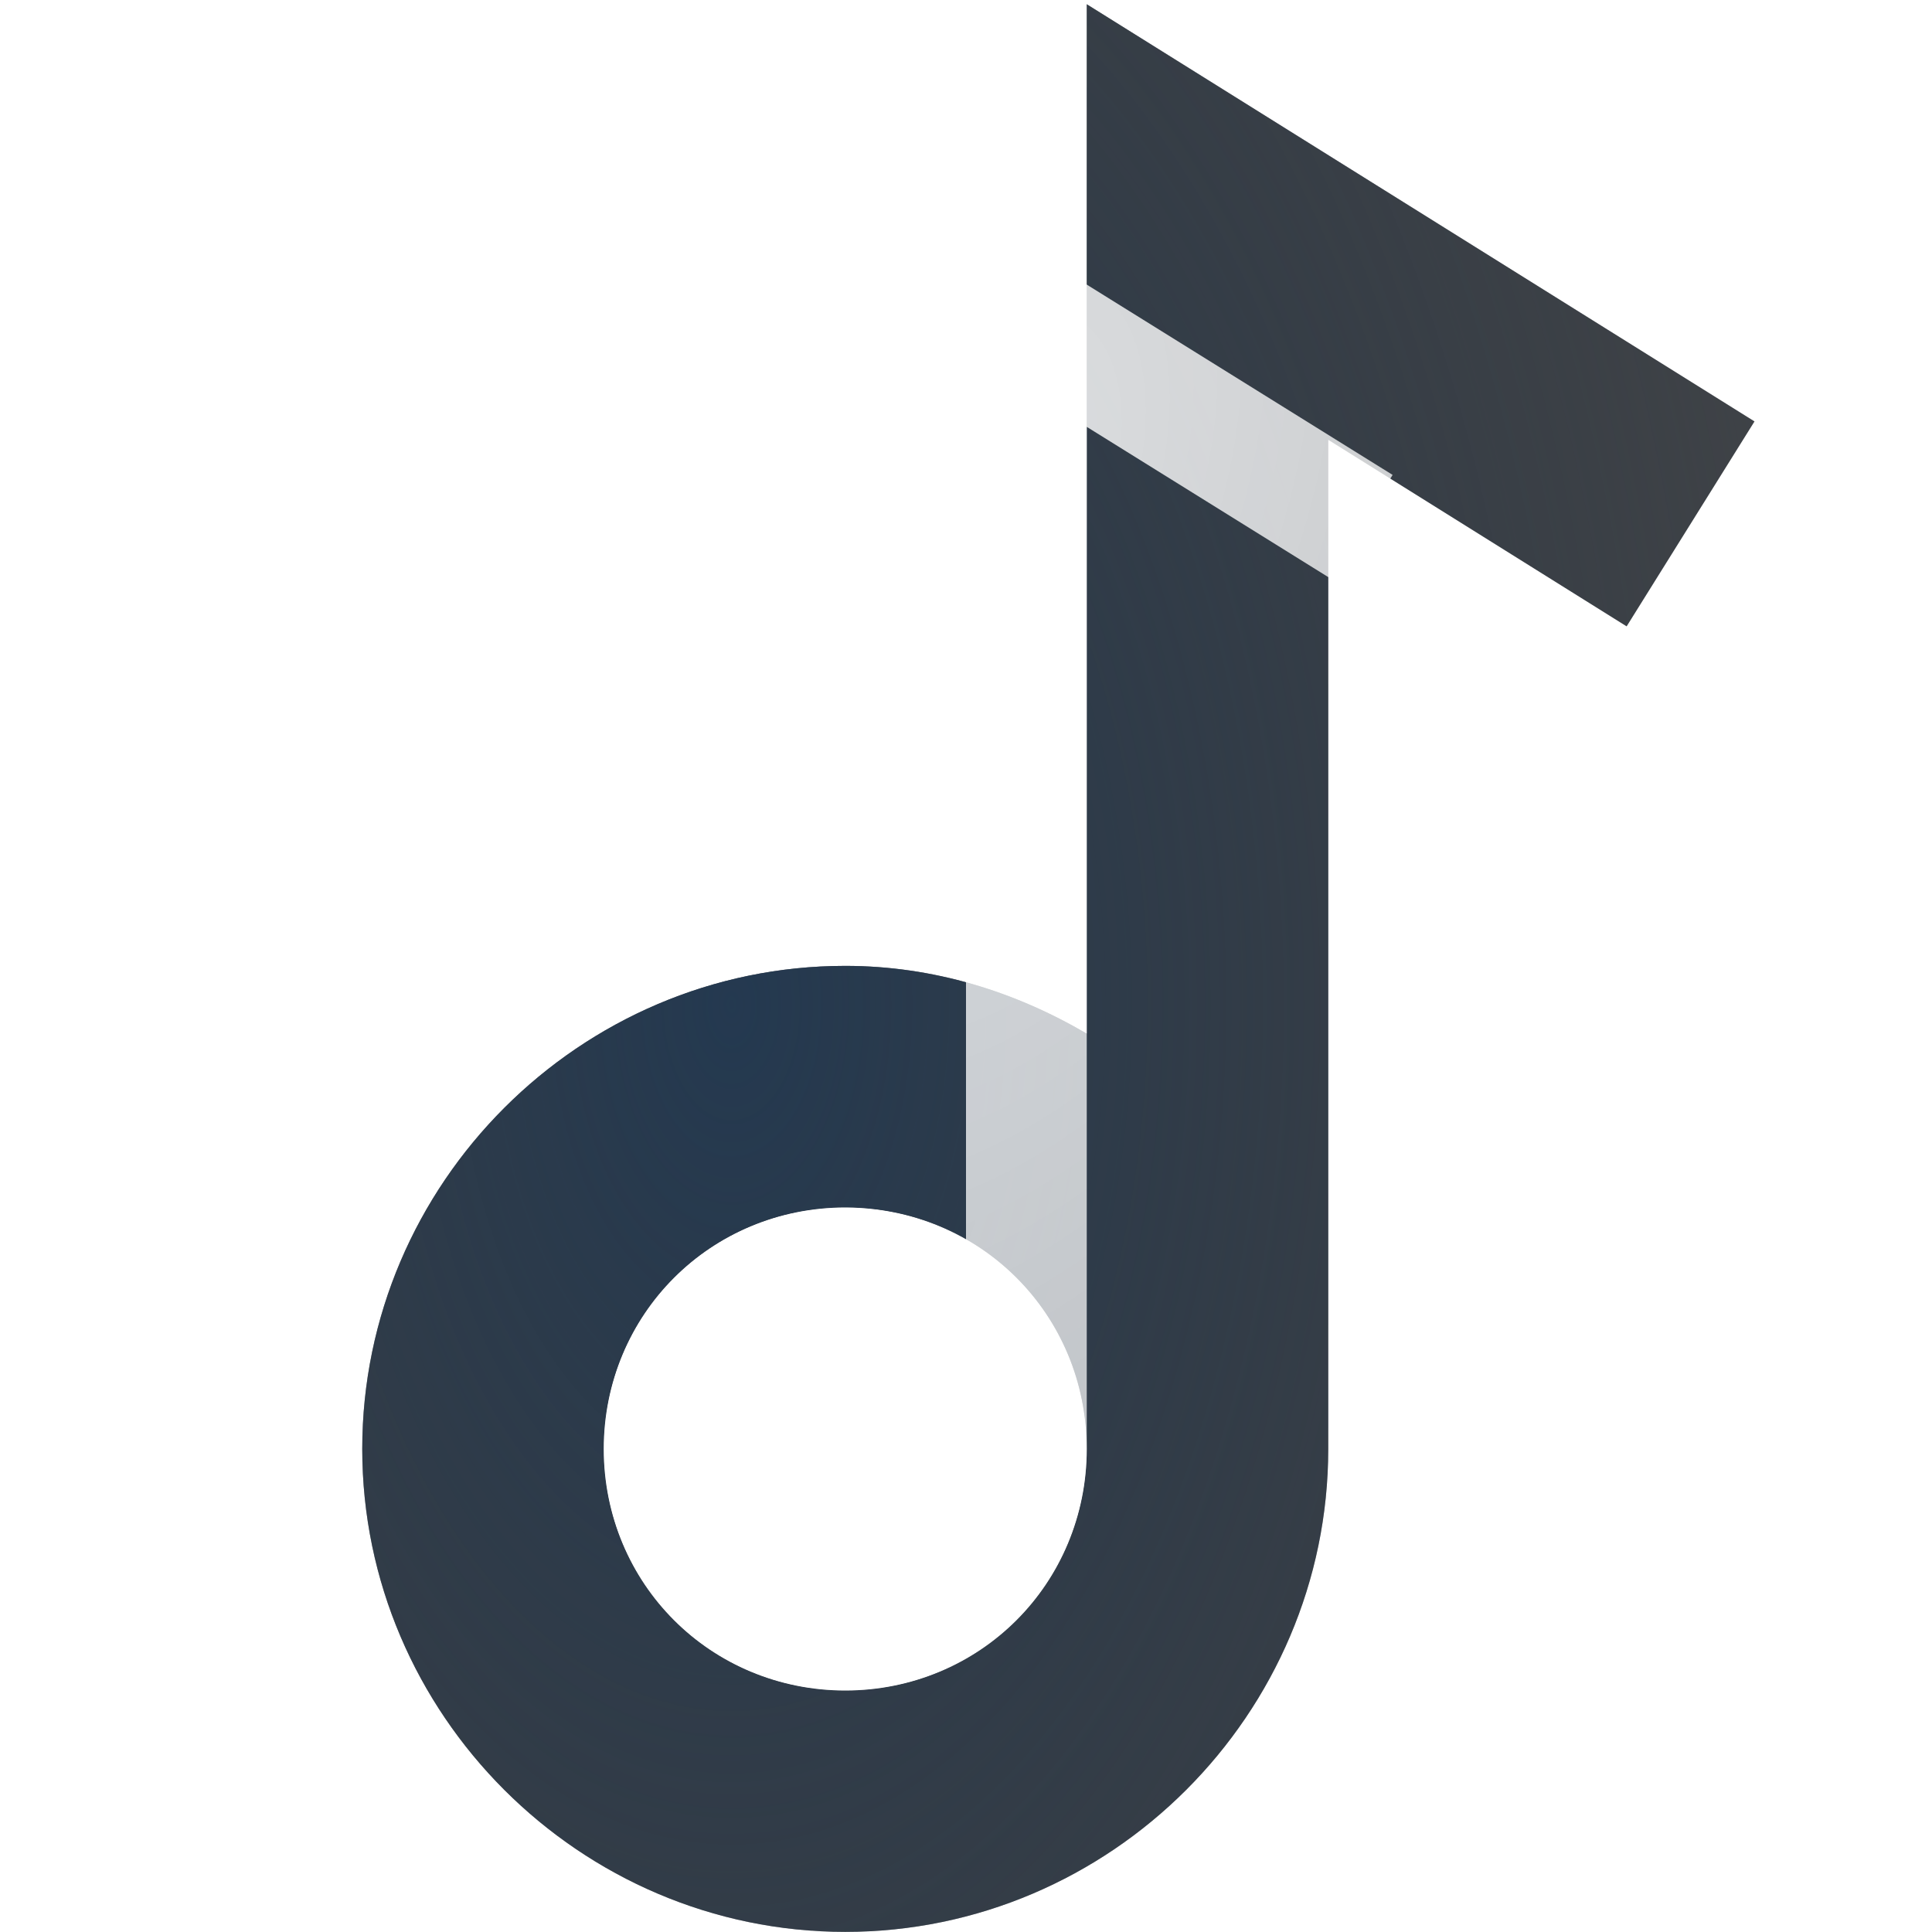
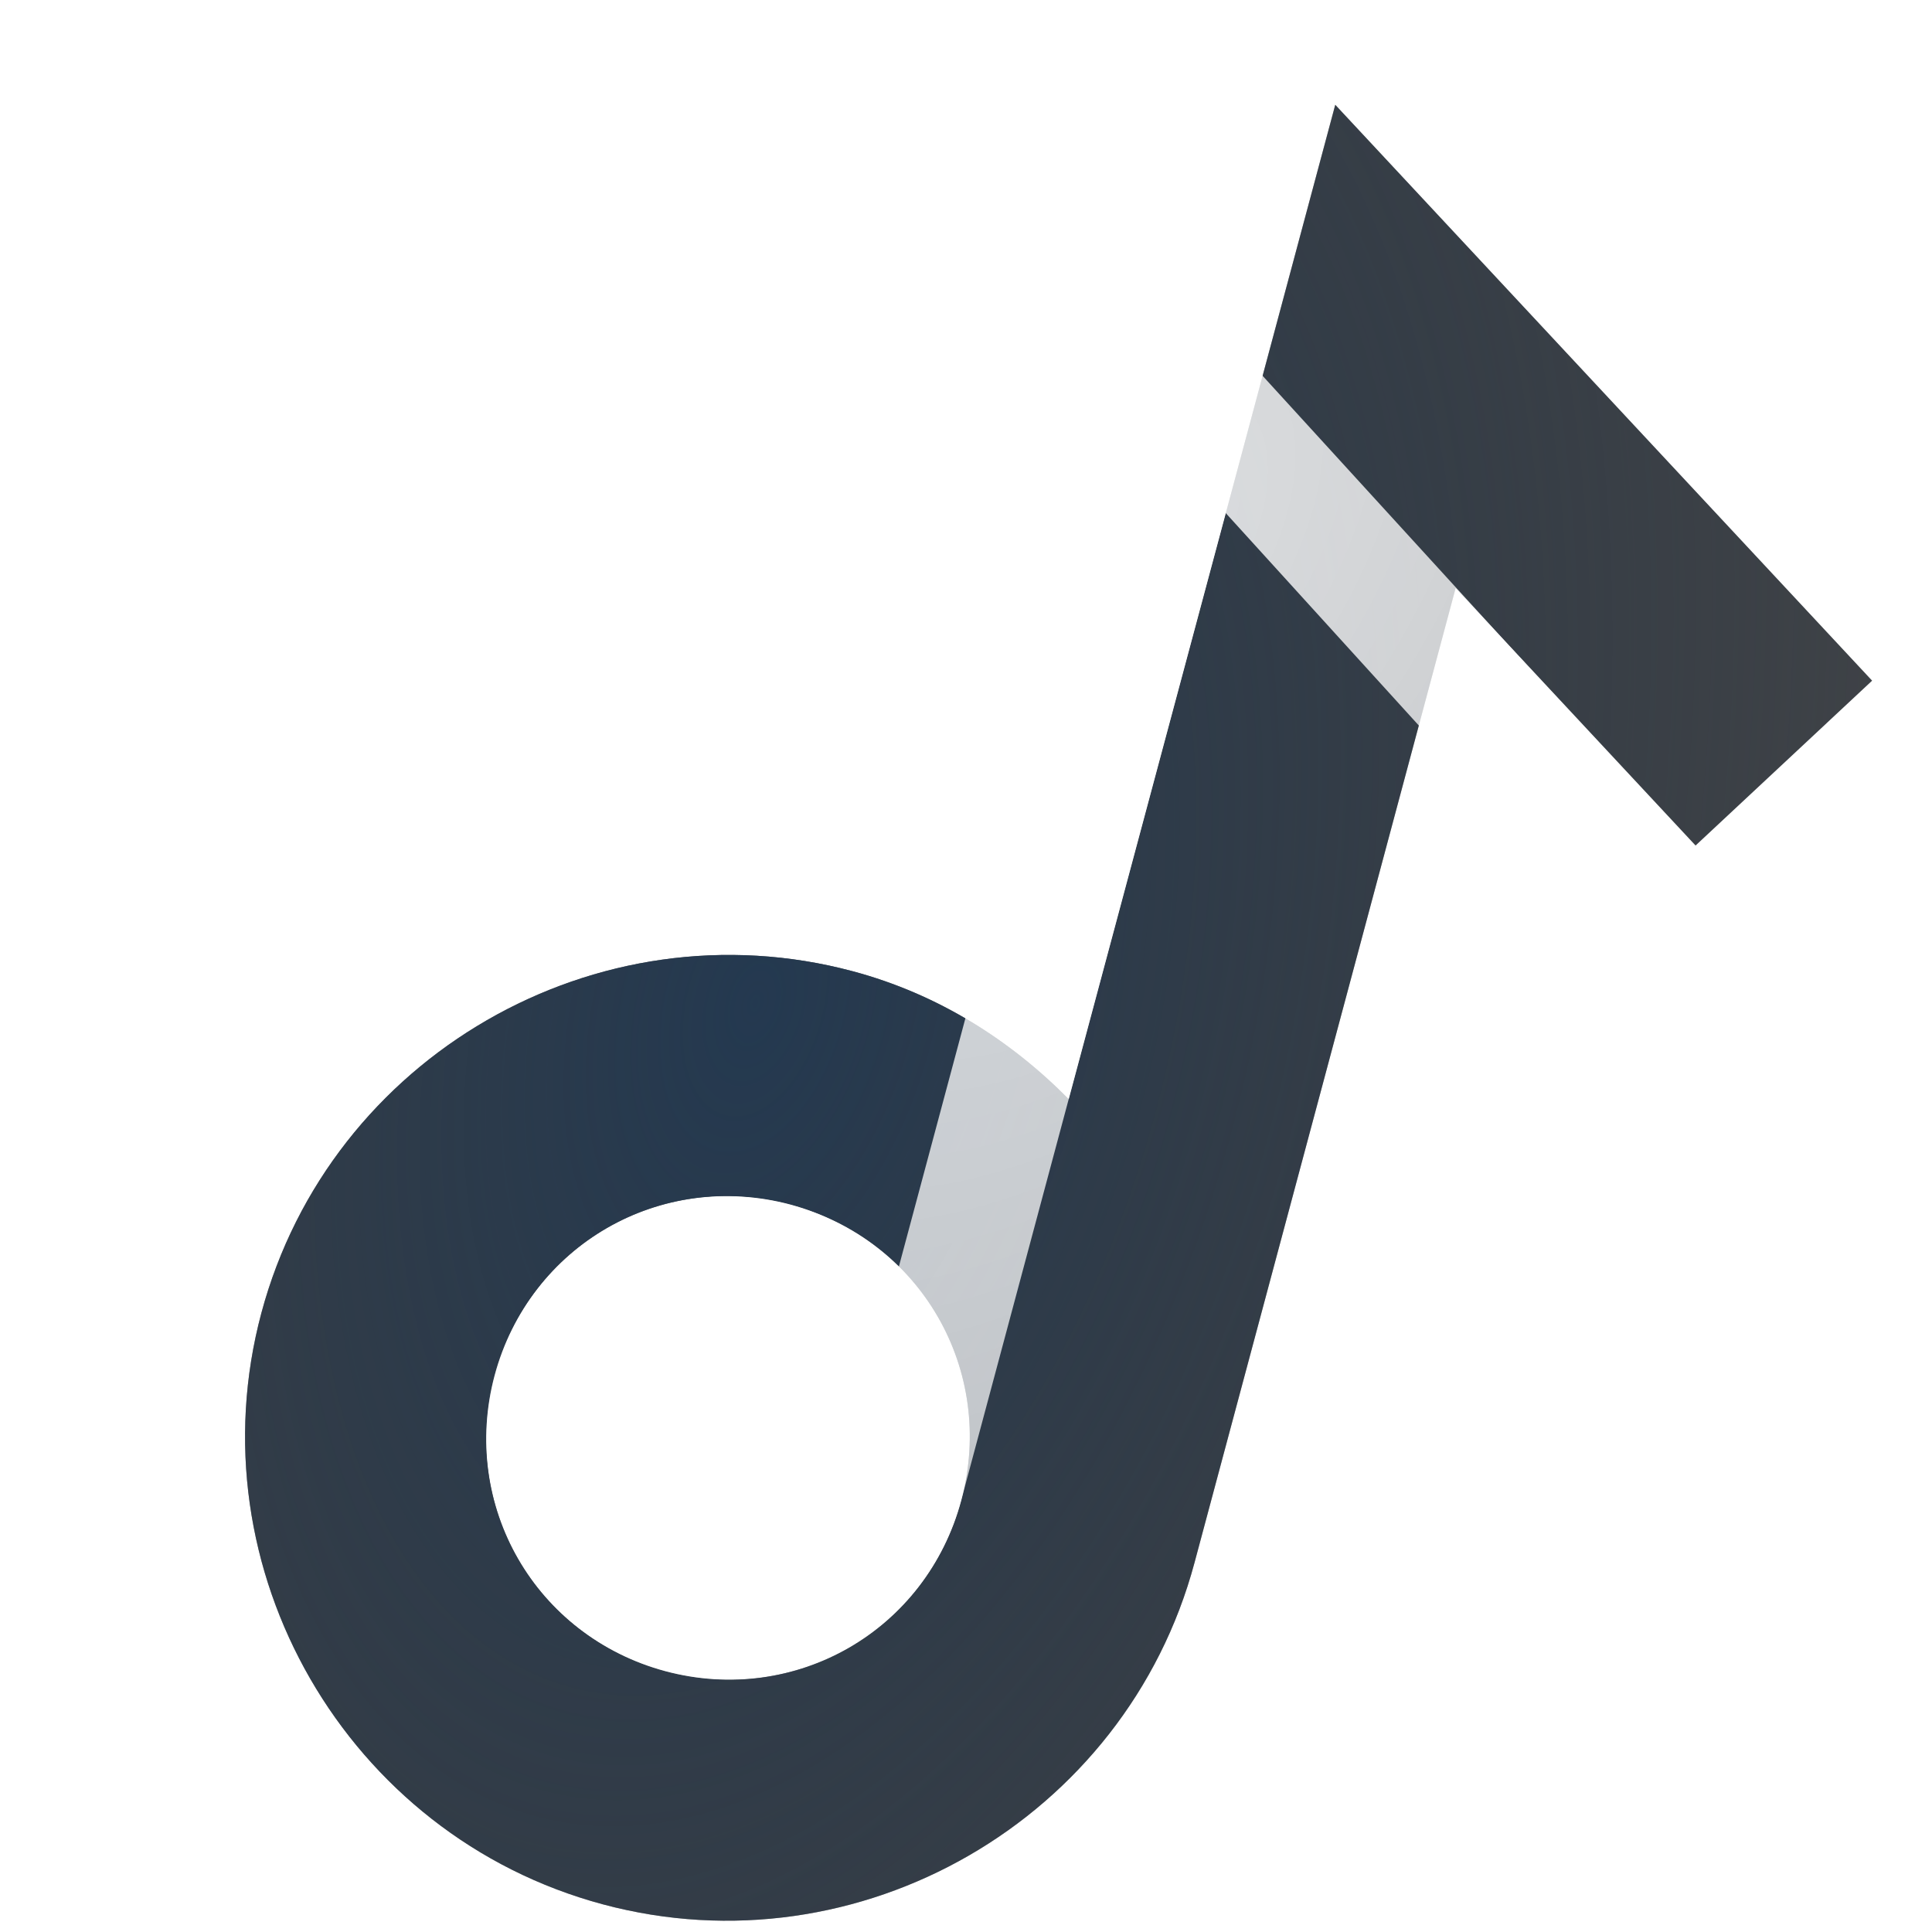
<svg xmlns="http://www.w3.org/2000/svg" width="16" height="16" version="1.1">
  <defs>
-     <radialGradient id="a" cx="-9400.7" cy="5070.3" r="9" gradientTransform="matrix(2.0571e-5 1.8893 -1.1112 1.2096e-5 5640.3 17769)" gradientUnits="userSpaceOnUse">
+     <radialGradient id="a" cx="-9400.7" cy="5070.3" r="9" gradientTransform="matrix(-.48897 1.8249 -1.0733 -.28759 851.53 18622)" gradientUnits="userSpaceOnUse">
      <stop stop-color="#213851" stop-opacity=".906" offset="0" />
      <stop stop-color="#27303a" stop-opacity="0" offset="1" />
    </radialGradient>
-     <radialGradient id="b" cx="4.768" cy="3.436" r="5.883" gradientTransform="matrix(1.5885 .59568 -1.0199 2.7198 4.2494 -8.1859)" gradientUnits="userSpaceOnUse">
+     <radialGradient id="b" cx="4.768" cy="3.436" r="5.883" gradientTransform="matrix(1.3802 .98652 -1.6891 2.3632 8.597 -8.3024)" gradientUnits="userSpaceOnUse">
      <stop stop-color="#ffffff" stop-opacity=".825" offset="0" />
      <stop stop-color="#ffffff" stop-opacity=".605" offset="1" />
    </radialGradient>
  </defs>
-   <path d="m9 0.035v8.525c-0.592-0.347-1.269-0.561-2-0.561-2.197 0-4 1.803-4 4s1.803 4 4 4 4-1.803 4-4v-8.357l2.471 1.545 1.059-1.697zm-2 9.965c1.116 0 2 0.884 2 2s-0.884 2-2 2-2-0.884-2-2 0.884-2 2-2z" color="#000000" color-rendering="auto" dominant-baseline="auto" fill="#090d11" fill-opacity=".766" image-rendering="auto" shape-rendering="auto" solid-color="#000000" style="font-feature-settings:normal;font-variant-alternates:normal;font-variant-caps:normal;font-variant-ligatures:normal;font-variant-numeric:normal;font-variant-position:normal;isolation:auto;mix-blend-mode:normal;paint-order:normal;shape-padding:0;text-decoration-color:#000000;text-decoration-line:none;text-decoration-style:solid;text-indent:0;text-orientation:mixed;text-transform:none;white-space:normal" />
-   <path d="m9 0.035v8.525c-0.592-0.347-1.269-0.561-2-0.561-2.197 0-4 1.803-4 4s1.803 4 4 4 4-1.803 4-4v-8.357l2.471 1.545 1.059-1.697zm-2 9.965c1.116 0 2 0.884 2 2s-0.884 2-2 2-2-0.884-2-2 0.884-2 2-2z" color="#000000" color-rendering="auto" dominant-baseline="auto" fill="url(#a)" image-rendering="auto" shape-rendering="auto" solid-color="#000000" style="font-feature-settings:normal;font-variant-alternates:normal;font-variant-caps:normal;font-variant-ligatures:normal;font-variant-numeric:normal;font-variant-position:normal;isolation:auto;mix-blend-mode:normal;paint-order:normal;shape-padding:0;text-decoration-color:#000000;text-decoration-line:none;text-decoration-style:solid;text-indent:0;text-orientation:mixed;text-transform:none;white-space:normal" />
-   <path d="m8 1v0.736 3.4 5.135c-0.304-0.177-0.649-0.27-1-0.271-1.105 0-2 0.895-2 2s0.895 2 2 2 2-0.895 2-2v-6.863-1.602l2.006 1.248 0.527-0.85-2.533-1.576z" fill="url(#b)" style="paint-order:normal" />
+   <path d="m11.058 0.868-2.207 8.235c-0.482-0.488-1.081-0.87-1.787-1.059-2.122-0.569-4.33 0.706-4.899 2.828-0.569 2.122 0.706 4.33 2.828 4.899 2.122 0.569 4.33-0.706 4.899-2.828l2.163-8.073 1.987 2.132 1.462-1.365zm-4.511 9.108c1.078 0.289 1.703 1.371 1.414 2.45-0.289 1.078-1.371 1.703-2.45 1.414-1.078-0.289-1.703-1.371-1.414-2.45 0.289-1.078 1.371-1.703 2.45-1.414z" color="#000000" color-rendering="auto" dominant-baseline="auto" fill="#090d11" fill-opacity=".766" image-rendering="auto" shape-rendering="auto" solid-color="#000000" style="font-feature-settings:normal;font-variant-alternates:normal;font-variant-caps:normal;font-variant-ligatures:normal;font-variant-numeric:normal;font-variant-position:normal;isolation:auto;mix-blend-mode:normal;paint-order:normal;shape-padding:0;text-decoration-color:#000000;text-decoration-line:none;text-decoration-style:solid;text-indent:0;text-orientation:mixed;text-transform:none;white-space:normal" />
+   <path d="m11.058 0.868-2.207 8.235c-0.482-0.488-1.081-0.87-1.787-1.059-2.122-0.569-4.33 0.706-4.899 2.828-0.569 2.122 0.706 4.33 2.828 4.899 2.122 0.569 4.33-0.706 4.899-2.828l2.163-8.073 1.987 2.132 1.462-1.365zm-4.511 9.108c1.078 0.289 1.703 1.371 1.414 2.45-0.289 1.078-1.371 1.703-2.45 1.414-1.078-0.289-1.703-1.371-1.414-2.45 0.289-1.078 1.371-1.703 2.45-1.414z" color="#000000" color-rendering="auto" dominant-baseline="auto" fill="url(#a)" image-rendering="auto" shape-rendering="auto" solid-color="#000000" style="font-feature-settings:normal;font-variant-alternates:normal;font-variant-caps:normal;font-variant-ligatures:normal;font-variant-numeric:normal;font-variant-position:normal;isolation:auto;mix-blend-mode:normal;paint-order:normal;shape-padding:0;text-decoration-color:#000000;text-decoration-line:none;text-decoration-style:solid;text-indent:0;text-orientation:mixed;text-transform:none;white-space:normal" />
+   <path d="m9.842 1.541-2.4 8.956c-0.248-0.249-0.557-0.429-0.896-0.521-1.067-0.286-2.164 0.347-2.45 1.414s0.347 2.164 1.414 2.45 2.164-0.347 2.45-1.414l2.191-8.177 2.115 2.327 0.729-0.684-2.539-2.78z" fill="url(#b)" style="paint-order:normal" />
</svg>
